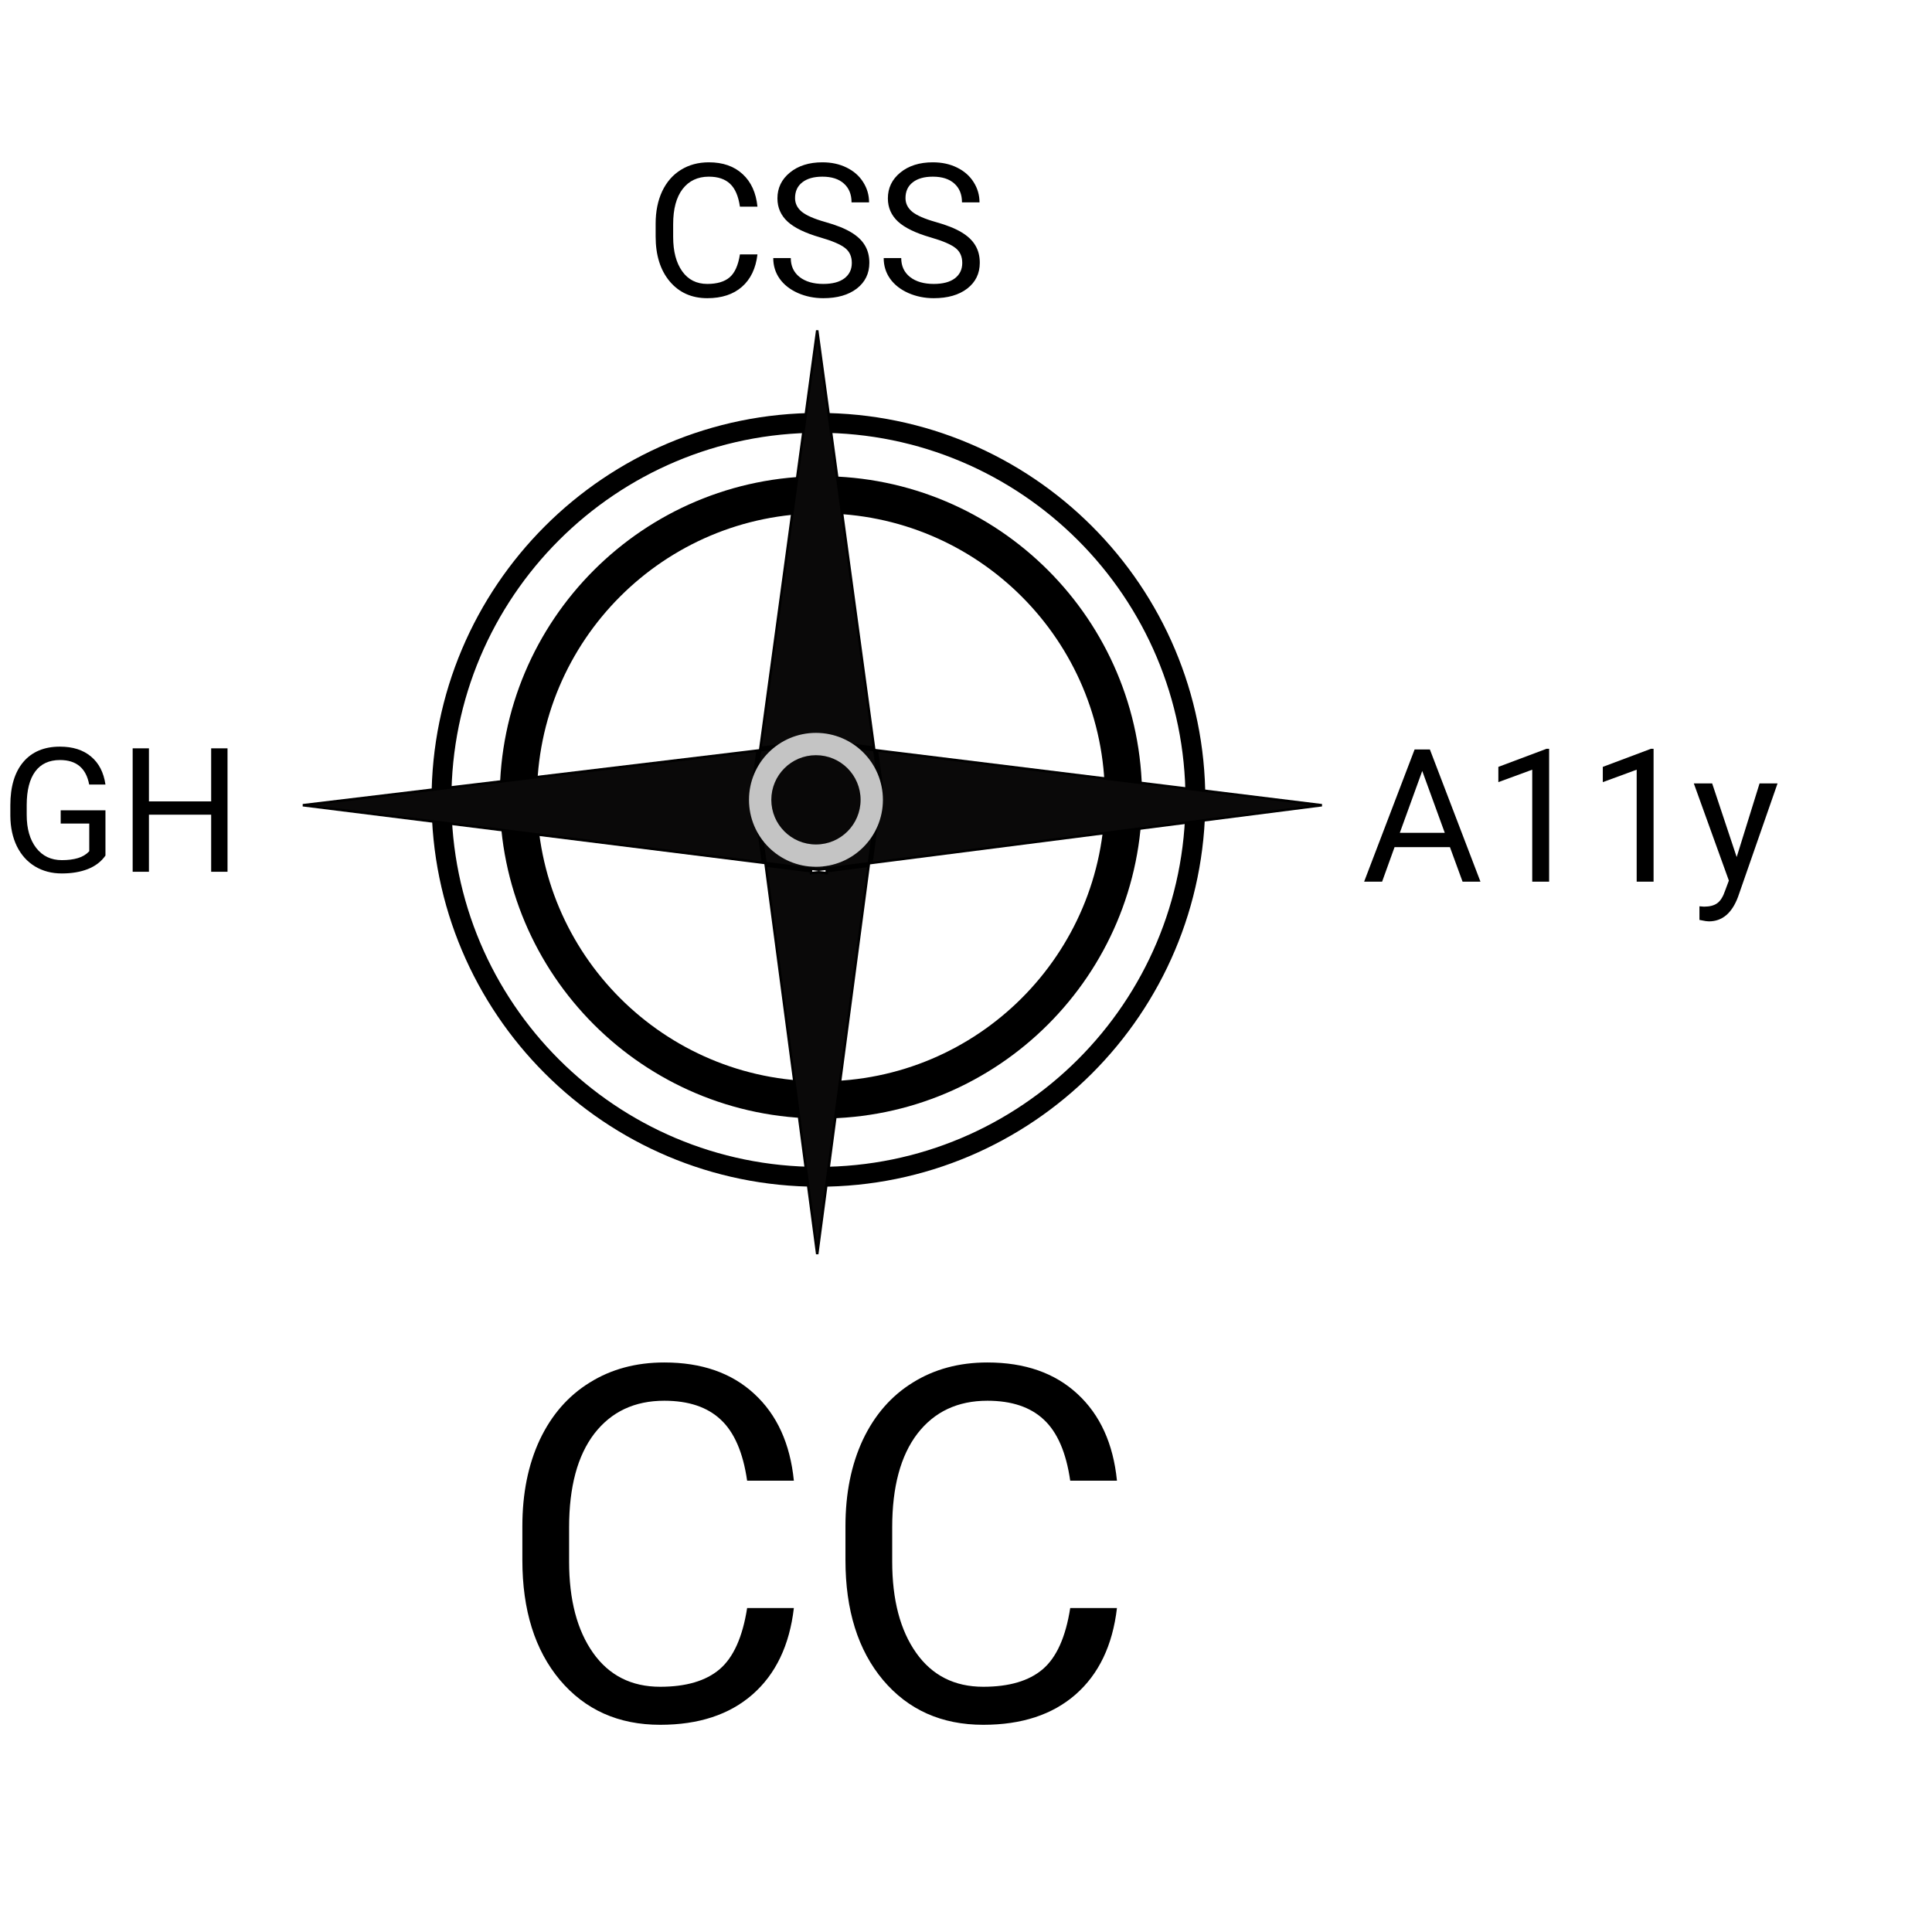
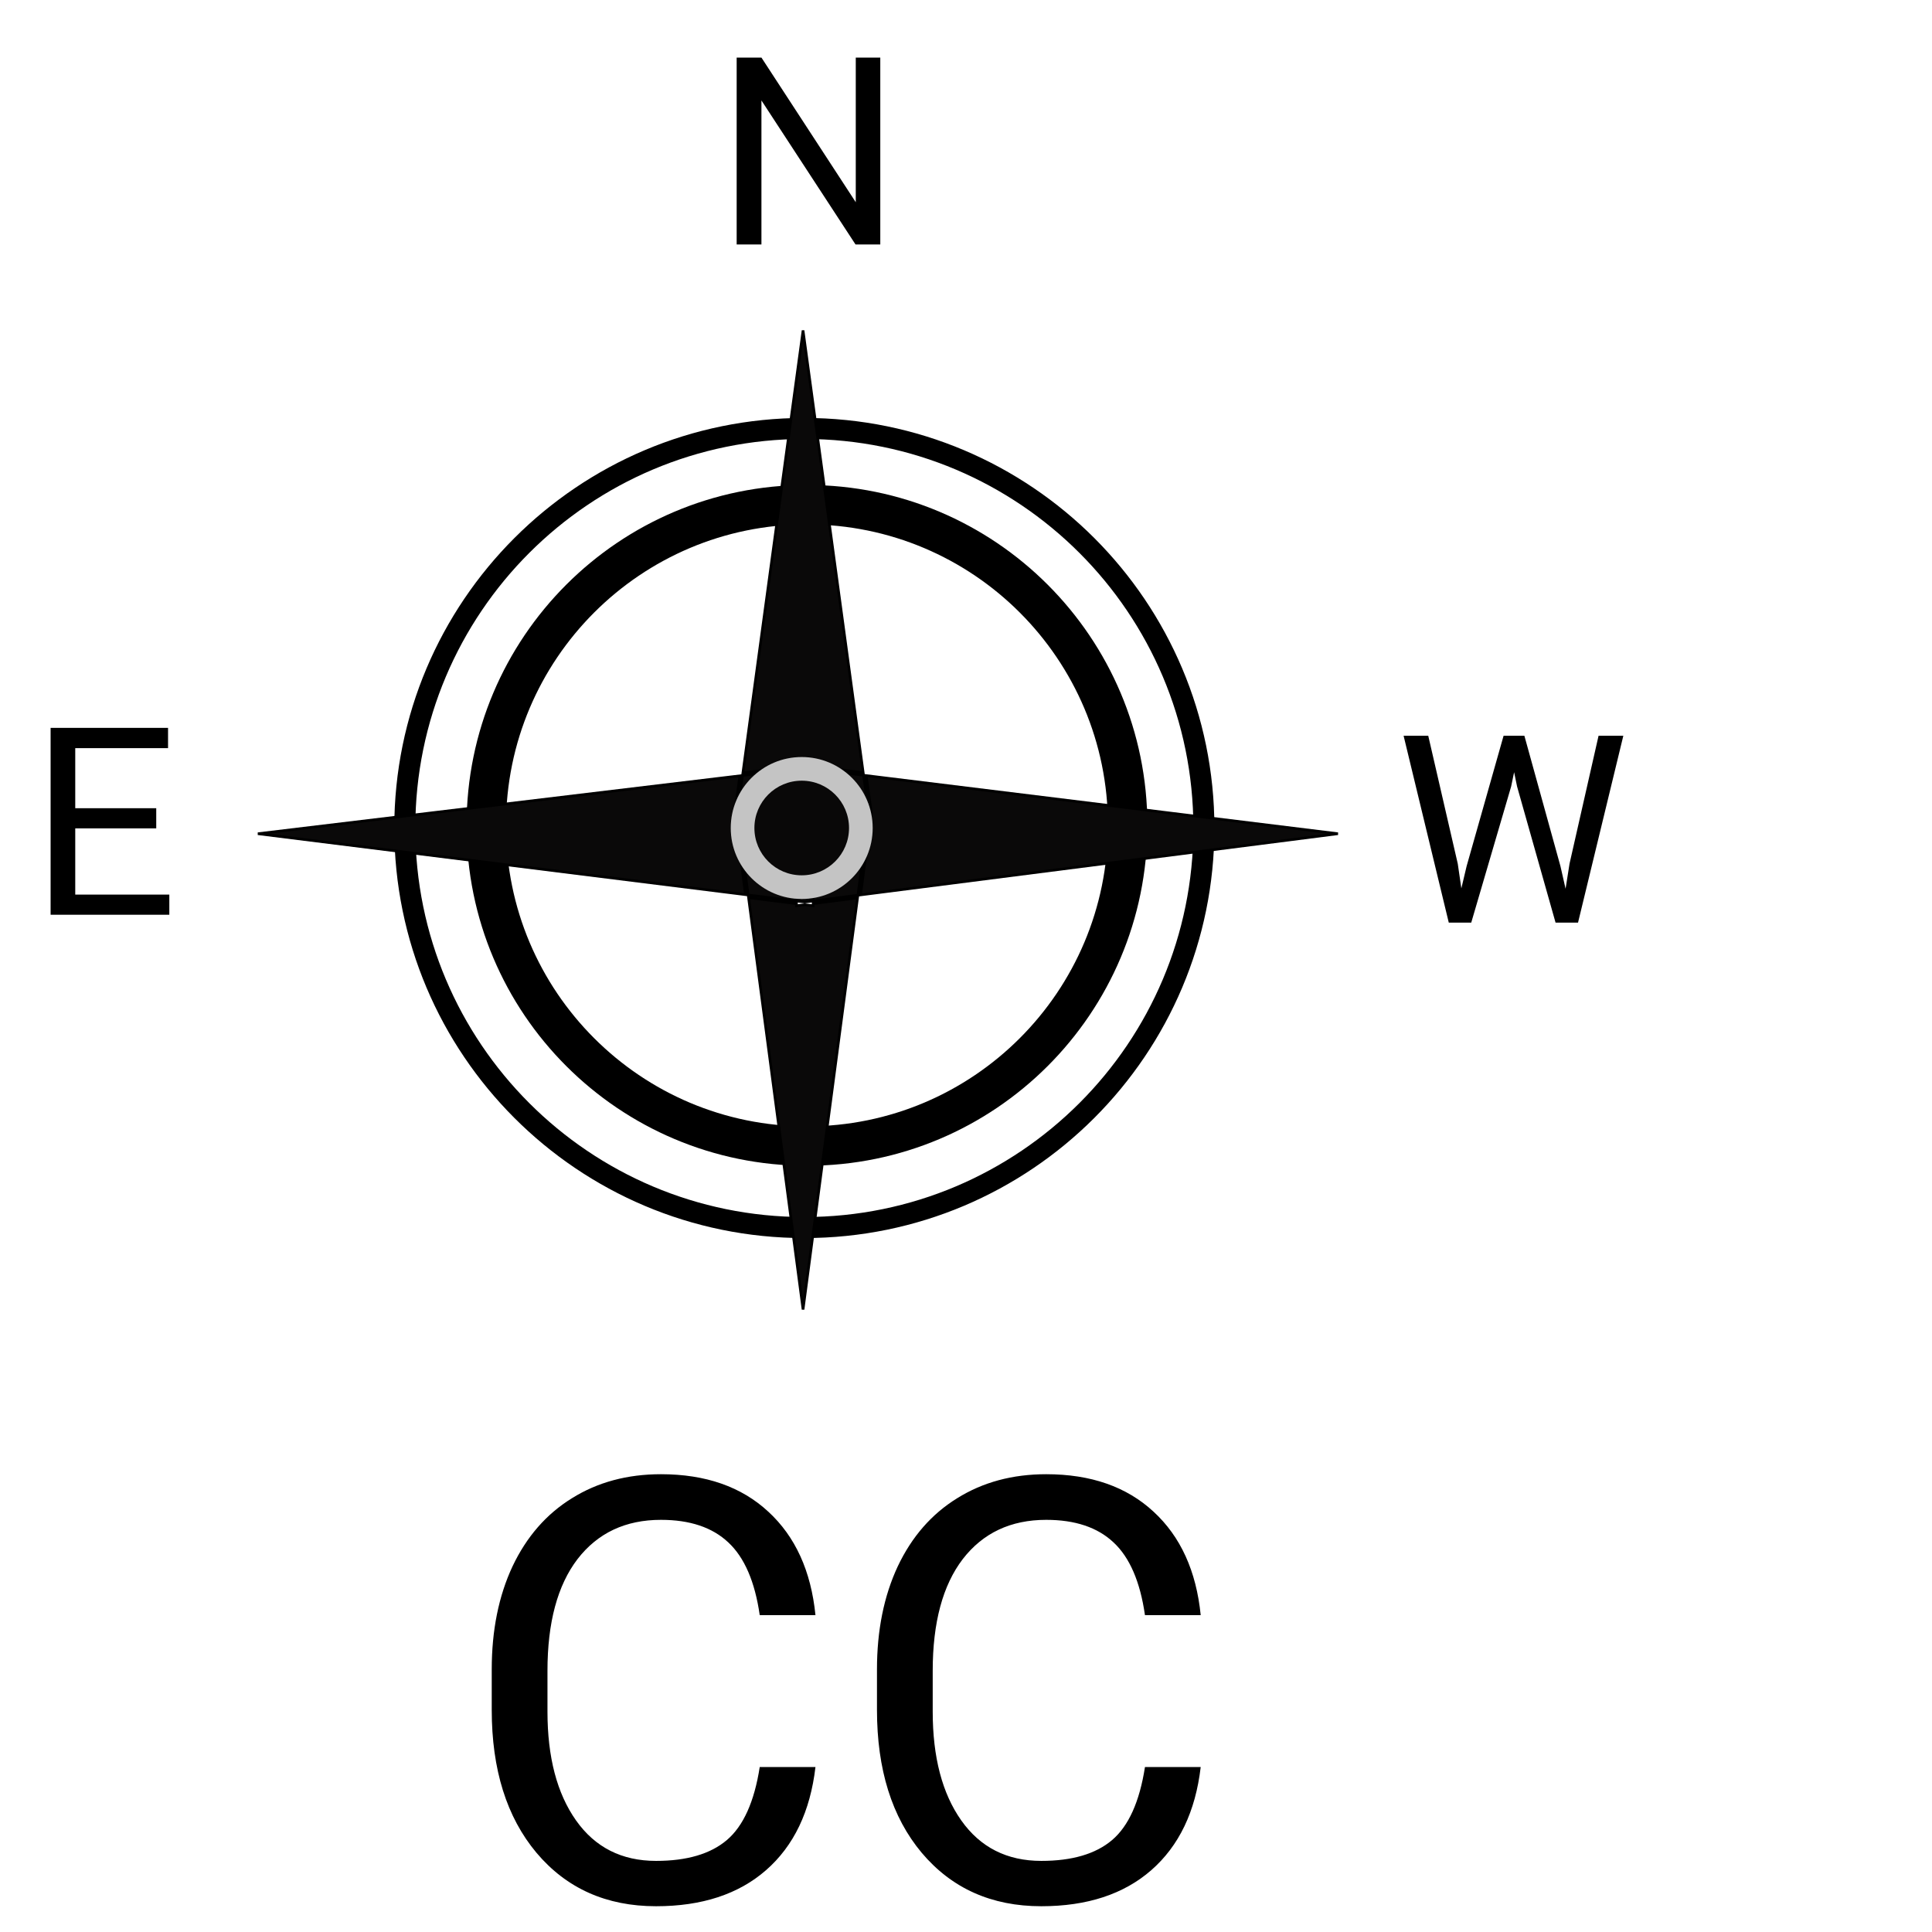
- <svg xmlns="http://www.w3.org/2000/svg" width="50" height="50" viewBox="0 0 779 680" fill="none">
-   <circle cx="330" cy="273" r="152" stroke="black" stroke-width="8" />
-   <circle cx="331" cy="272" r="122" stroke="black" stroke-width="15" />
-   <path d="M353.55 253.061L532.991 275.173L351.396 298.445L355.494 267.484L355.503 267.418L355.494 267.351L353.55 253.061ZM354.428 267.918L350.37 298.577L333.357 300.757V267.918H354.428ZM333.357 301.765L350.234 299.602L329.51 456.189L308.772 299.505L327.006 301.784V302.011V302.579L327.569 302.507L330.148 302.176L332.795 302.507L333.357 302.577V302.011V301.765ZM303.525 267.484L307.61 298.352L122.11 275.173L305.457 253.144L303.525 267.351L303.516 267.418L303.525 267.484ZM308.636 298.48L304.591 267.918H327.006V300.776L308.636 298.48ZM328.006 300.901V267.918H332.357V300.885L330.147 301.168L328.006 300.901ZM354.426 266.918H333.357V250.573L352.524 252.935L354.426 266.918ZM332.357 250.449V266.918H328.006V250.434L330.147 250.177L332.357 250.449ZM352.385 251.91L333.357 249.565V249.348V248.784L332.797 248.851L330.148 249.17L327.567 248.852L327.006 248.782V249.348V249.547L306.623 251.996L329.51 83.71L352.385 251.91ZM306.483 253.02L327.006 250.554V266.918H304.593L306.483 253.02Z" fill="#0A0909" stroke="black" />
-   <path d="M305.41 53.081C304.751 58.721 302.664 63.079 299.148 66.155C295.657 69.207 291.006 70.732 285.195 70.732C278.896 70.732 273.843 68.474 270.034 63.958C266.25 59.441 264.358 53.398 264.358 45.83V40.703C264.358 35.747 265.237 31.389 266.995 27.629C268.777 23.87 271.292 20.989 274.539 18.987C277.786 16.96 281.545 15.947 285.818 15.947C291.482 15.947 296.023 17.534 299.441 20.708C302.859 23.857 304.849 28.227 305.41 33.818H298.342C297.732 29.57 296.401 26.494 294.351 24.59C292.324 22.686 289.48 21.733 285.818 21.733C281.326 21.733 277.798 23.394 275.234 26.714C272.695 30.034 271.426 34.758 271.426 40.886V46.05C271.426 51.836 272.634 56.438 275.051 59.856C277.468 63.274 280.85 64.983 285.195 64.983C289.102 64.983 292.092 64.104 294.167 62.346C296.267 60.564 297.659 57.476 298.342 53.081H305.41ZM330.752 46.233C324.722 44.499 320.327 42.376 317.568 39.861C314.834 37.322 313.467 34.197 313.467 30.486C313.467 26.287 315.139 22.82 318.484 20.085C321.853 17.327 326.223 15.947 331.594 15.947C335.256 15.947 338.516 16.655 341.372 18.071C344.253 19.487 346.475 21.44 348.037 23.931C349.624 26.421 350.417 29.143 350.417 32.097H343.35C343.35 28.875 342.324 26.348 340.273 24.517C338.223 22.661 335.33 21.733 331.594 21.733C328.127 21.733 325.417 22.502 323.464 24.041C321.536 25.554 320.571 27.666 320.571 30.376C320.571 32.549 321.487 34.392 323.318 35.906C325.173 37.395 328.311 38.762 332.729 40.007C337.173 41.252 340.64 42.632 343.13 44.145C345.645 45.635 347.5 47.38 348.696 49.382C349.917 51.384 350.527 53.74 350.527 56.45C350.527 60.772 348.843 64.238 345.474 66.851C342.104 69.439 337.6 70.732 331.96 70.732C328.298 70.732 324.88 70.037 321.707 68.645C318.533 67.229 316.079 65.3 314.346 62.859C312.637 60.417 311.782 57.647 311.782 54.546H318.85C318.85 57.769 320.034 60.32 322.402 62.2C324.795 64.055 327.981 64.983 331.96 64.983C335.671 64.983 338.516 64.226 340.493 62.712C342.471 61.199 343.459 59.136 343.459 56.523C343.459 53.911 342.544 51.897 340.713 50.481C338.882 49.041 335.562 47.624 330.752 46.233ZM375.283 46.233C369.253 44.499 364.858 42.376 362.1 39.861C359.365 37.322 357.998 34.197 357.998 30.486C357.998 26.287 359.67 22.82 363.015 20.085C366.384 17.327 370.754 15.947 376.125 15.947C379.788 15.947 383.047 16.655 385.903 18.071C388.784 19.487 391.006 21.44 392.568 23.931C394.155 26.421 394.949 29.143 394.949 32.097H387.881C387.881 28.875 386.855 26.348 384.805 24.517C382.754 22.661 379.861 21.733 376.125 21.733C372.659 21.733 369.949 22.502 367.996 24.041C366.067 25.554 365.103 27.666 365.103 30.376C365.103 32.549 366.018 34.392 367.849 35.906C369.705 37.395 372.842 38.762 377.261 40.007C381.704 41.252 385.171 42.632 387.661 44.145C390.176 45.635 392.031 47.38 393.228 49.382C394.448 51.384 395.059 53.74 395.059 56.45C395.059 60.772 393.374 64.238 390.005 66.851C386.636 69.439 382.131 70.732 376.492 70.732C372.83 70.732 369.412 70.037 366.238 68.645C363.064 67.229 360.61 65.3 358.877 62.859C357.168 60.417 356.313 57.647 356.313 54.546H363.381C363.381 57.769 364.565 60.32 366.934 62.2C369.326 64.055 372.512 64.983 376.492 64.983C380.203 64.983 383.047 64.226 385.024 62.712C387.002 61.199 387.991 59.136 387.991 56.523C387.991 53.911 387.075 51.897 385.244 50.481C383.413 49.041 380.093 47.624 375.283 46.233Z" fill="black" />
-   <path d="M42.52 295.472C40.833 297.887 38.475 299.699 35.444 300.906C32.437 302.091 28.927 302.684 24.917 302.684C20.861 302.684 17.261 301.738 14.116 299.847C10.972 297.933 8.534 295.221 6.802 291.712C5.093 288.203 4.215 284.135 4.17 279.51V275.169C4.17 267.672 5.913 261.862 9.399 257.737C12.909 253.613 17.83 251.551 24.165 251.551C29.36 251.551 33.542 252.884 36.709 255.55C39.876 258.193 41.813 261.953 42.52 266.829H35.957C34.727 260.244 30.807 256.951 24.199 256.951C19.801 256.951 16.463 258.501 14.185 261.6C11.929 264.676 10.789 269.142 10.767 274.998V279.065C10.767 284.648 12.043 289.091 14.595 292.396C17.147 295.677 20.599 297.317 24.951 297.317C27.412 297.317 29.565 297.044 31.411 296.497C33.257 295.95 34.783 295.027 35.991 293.729V282.552H24.473V277.22H42.52V295.472ZM91.738 302H85.142V278.997H60.054V302H53.491V252.234H60.054V273.631H85.142V252.234H91.738V302Z" fill="black" />
-   <path d="M584.632 292.084H562.293L557.276 306H550.025L570.387 252.68H576.539L596.937 306H589.723L584.632 292.084ZM564.417 286.298H582.545L573.463 261.359L564.417 286.298ZM624.623 306H617.811V260.846L604.151 265.863V259.711L623.561 252.423H624.623V306ZM666.737 306H659.925V260.846L646.266 265.863V259.711L665.675 252.423H666.737V306ZM700.245 296.076L709.474 266.376H716.725L700.794 312.116C698.329 318.708 694.41 322.003 689.039 322.003L687.757 321.894L685.23 321.417V315.924L687.062 316.071C689.356 316.071 691.139 315.607 692.408 314.679C693.702 313.751 694.764 312.055 695.594 309.589L697.096 305.561L682.96 266.376H690.357L700.245 296.076Z" fill="black" />
-   <path d="M320.094 598.883C318.336 613.922 312.77 625.543 303.395 633.746C294.085 641.884 281.682 645.953 266.188 645.953C249.391 645.953 235.914 639.931 225.758 627.887C215.667 615.842 210.621 599.729 210.621 579.547V565.875C210.621 552.659 212.965 541.038 217.652 531.012C222.405 520.986 229.111 513.303 237.77 507.965C246.428 502.561 256.454 499.859 267.848 499.859C282.952 499.859 295.061 504.091 304.176 512.555C313.29 520.953 318.596 532.607 320.094 547.516H301.246C299.618 536.188 296.07 527.984 290.602 522.906C285.198 517.828 277.613 515.289 267.848 515.289C255.868 515.289 246.461 519.716 239.625 528.57C232.854 537.424 229.469 550.022 229.469 566.363V580.133C229.469 595.562 232.691 607.835 239.137 616.949C245.582 626.064 254.599 630.621 266.188 630.621C276.604 630.621 284.579 628.277 290.113 623.59C295.712 618.837 299.423 610.602 301.246 598.883H320.094ZM450.367 598.883C448.609 613.922 443.043 625.543 433.668 633.746C424.358 641.884 411.956 645.953 396.461 645.953C379.664 645.953 366.188 639.931 356.031 627.887C345.94 615.842 340.895 599.729 340.895 579.547V565.875C340.895 552.659 343.238 541.038 347.926 531.012C352.678 520.986 359.384 513.303 368.043 507.965C376.702 502.561 386.728 499.859 398.121 499.859C413.225 499.859 425.335 504.091 434.449 512.555C443.564 520.953 448.87 532.607 450.367 547.516H431.52C429.892 536.188 426.344 527.984 420.875 522.906C415.471 517.828 407.887 515.289 398.121 515.289C386.142 515.289 376.734 519.716 369.898 528.57C363.128 537.424 359.742 550.022 359.742 566.363V580.133C359.742 595.562 362.965 607.835 369.41 616.949C375.855 626.064 384.872 630.621 396.461 630.621C406.878 630.621 414.853 628.277 420.387 623.59C425.986 618.837 429.697 610.602 431.52 598.883H450.367Z" fill="black" />
-   <circle cx="329" cy="273" r="27" fill="#C4C4C4" />
-   <circle cx="329" cy="273" r="18" fill="#090808" />
+ <svg xmlns="http://www.w3.org/2000/svg" width="50" height="50" viewBox="0 0 713 735" fill="none">
+   <circle cx="295" cy="315" r="152" stroke="black" stroke-width="8" />
+   <circle cx="296" cy="314" r="122" stroke="black" stroke-width="15" />
+   <path d="M318.55 295.061L497.991 317.173L316.396 340.445L320.494 309.484L320.503 309.418L320.494 309.351L318.55 295.061ZM319.428 309.918L315.37 340.577L298.357 342.757V309.918H319.428ZM298.357 343.765L315.234 341.602L294.51 498.189L273.772 341.505L292.006 343.784V344.011V344.579L292.569 344.507L295.148 344.176L297.795 344.507L298.357 344.577V344.011V343.765ZM268.525 309.484L272.61 340.352L87.11 317.173L270.457 295.144L268.525 309.351L268.516 309.418L268.525 309.484ZM273.636 340.48L269.591 309.918H292.006V342.776L273.636 340.48ZM293.006 342.901V309.918H297.357V342.885L295.147 343.168L293.006 342.901ZM319.426 308.918H298.357V292.573L317.524 294.935L319.426 308.918ZM297.357 292.449V308.918H293.006V292.434L295.147 292.177L297.357 292.449ZM317.385 293.91L298.357 291.565V291.348V290.784L297.797 290.851L295.148 291.17L292.567 290.852L292.006 290.782V291.348V291.547L271.623 293.996L294.51 125.71L317.385 293.91ZM271.483 295.02L292.006 292.554V308.918H269.593L271.483 295.02Z" fill="#0A0909" stroke="black" />
+   <path d="M323.891 93H314.467L278.676 38.215V93H269.252V21.906H278.676L314.564 76.936V21.906H323.891V93Z" fill="black" />
+   <path d="M48.438 315.139H17.627V340.334H53.418V348H8.252V276.906H52.93V284.621H17.627V307.473H48.438V315.139Z" fill="black" />
+   <path d="M543.584 328.588L544.951 337.963L546.953 329.516L561.016 279.906H568.926L582.646 329.516L584.6 338.109L586.113 328.539L597.148 279.906H606.572L589.336 351H580.791L566.143 299.193L565.02 293.773L563.896 299.193L548.711 351H540.166L522.979 279.906H532.354L543.584 328.588Z" fill="black" />
+   <path d="M299.23 672.243C297.253 689.162 290.991 702.236 280.444 711.464C269.97 720.62 256.018 725.197 238.586 725.197C219.689 725.197 204.528 718.422 193.103 704.873C181.75 691.323 176.074 673.195 176.074 650.49V635.109C176.074 620.241 178.71 607.167 183.984 595.888C189.331 584.609 196.875 575.966 206.616 569.96C216.357 563.881 227.636 560.842 240.454 560.842C257.446 560.842 271.069 565.603 281.323 575.124C291.577 584.572 297.546 597.683 299.23 614.455H278.027C276.196 601.711 272.204 592.482 266.052 586.77C259.973 581.057 251.44 578.2 240.454 578.2C226.977 578.2 216.394 583.181 208.703 593.142C201.086 603.103 197.277 617.275 197.277 635.659V651.149C197.277 668.508 200.903 682.314 208.154 692.568C215.405 702.822 225.549 707.949 238.586 707.949C250.305 707.949 259.277 705.312 265.502 700.039C271.801 694.692 275.976 685.427 278.027 672.243H299.23ZM445.788 672.243C443.811 689.162 437.548 702.236 427.001 711.464C416.528 720.62 402.575 725.197 385.144 725.197C366.247 725.197 351.086 718.422 339.66 704.873C328.308 691.323 322.631 673.195 322.631 650.49V635.109C322.631 620.241 325.268 607.167 330.542 595.888C335.888 584.609 343.432 575.966 353.173 569.96C362.915 563.881 374.194 560.842 387.011 560.842C404.003 560.842 417.626 565.603 427.88 575.124C438.134 584.572 444.104 597.683 445.788 614.455H424.584C422.753 601.711 418.762 592.482 412.609 586.77C406.53 581.057 397.998 578.2 387.011 578.2C373.535 578.2 362.951 583.181 355.261 593.142C347.644 603.103 343.835 617.275 343.835 635.659V651.149C343.835 668.508 347.46 682.314 354.711 692.568C361.962 702.822 372.106 707.949 385.144 707.949C396.862 707.949 405.834 705.312 412.06 700.039C418.359 694.692 422.534 685.427 424.584 672.243H445.788Z" fill="black" />
+   <circle cx="294" cy="315" r="27" fill="#C4C4C4" />
+   <circle cx="294" cy="315" r="18" fill="#090808" />
</svg>
